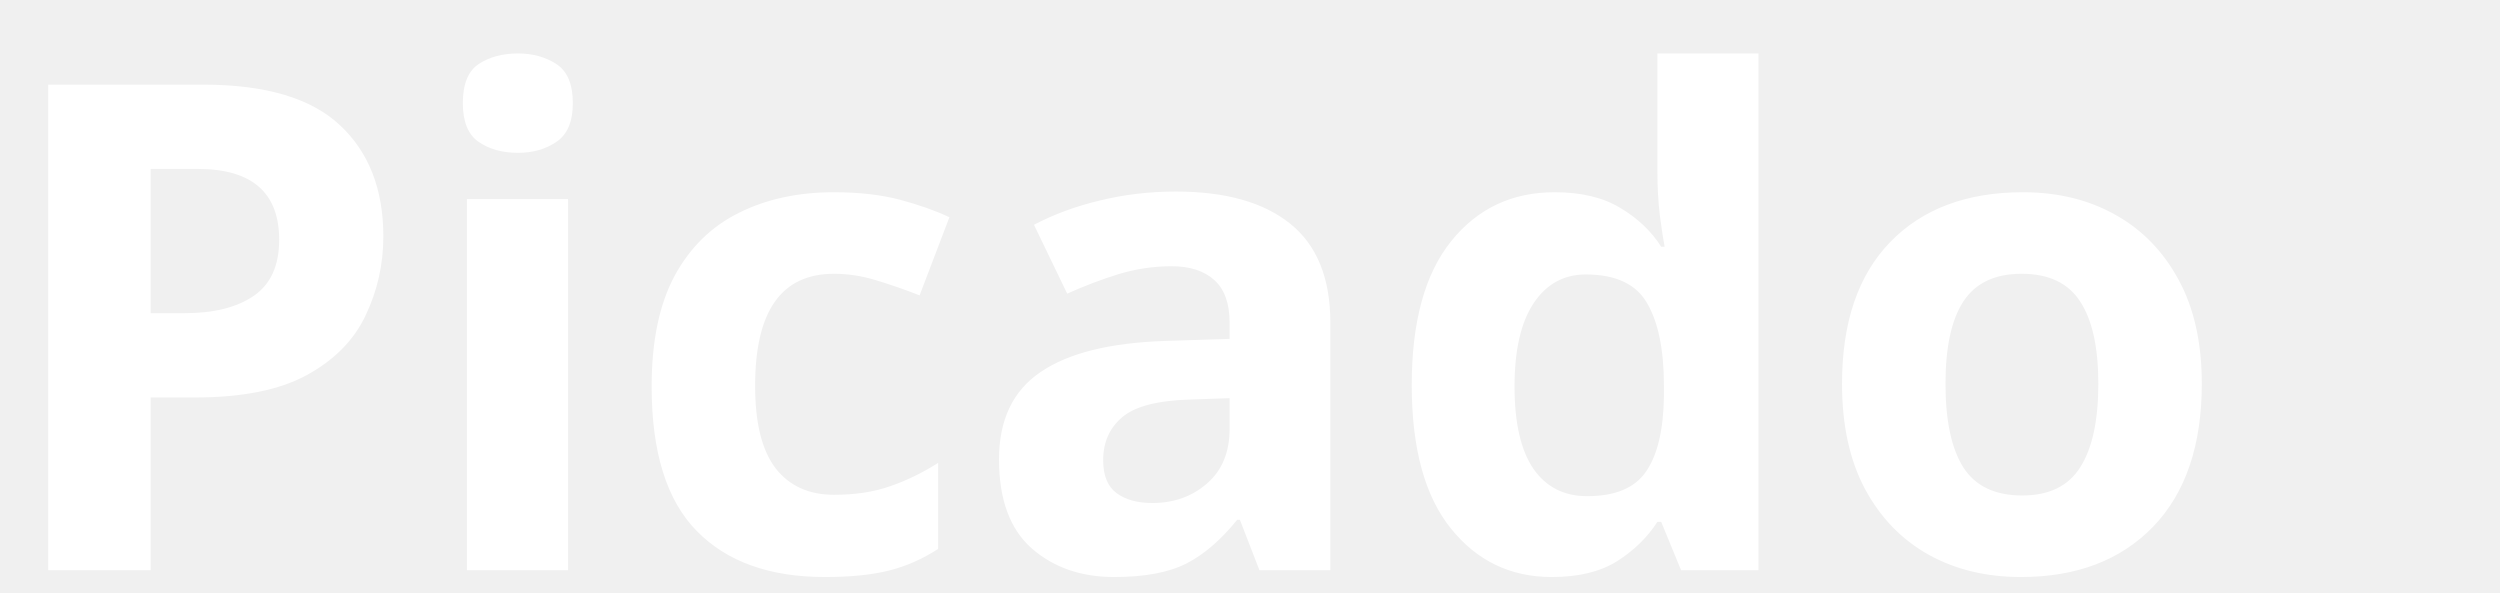
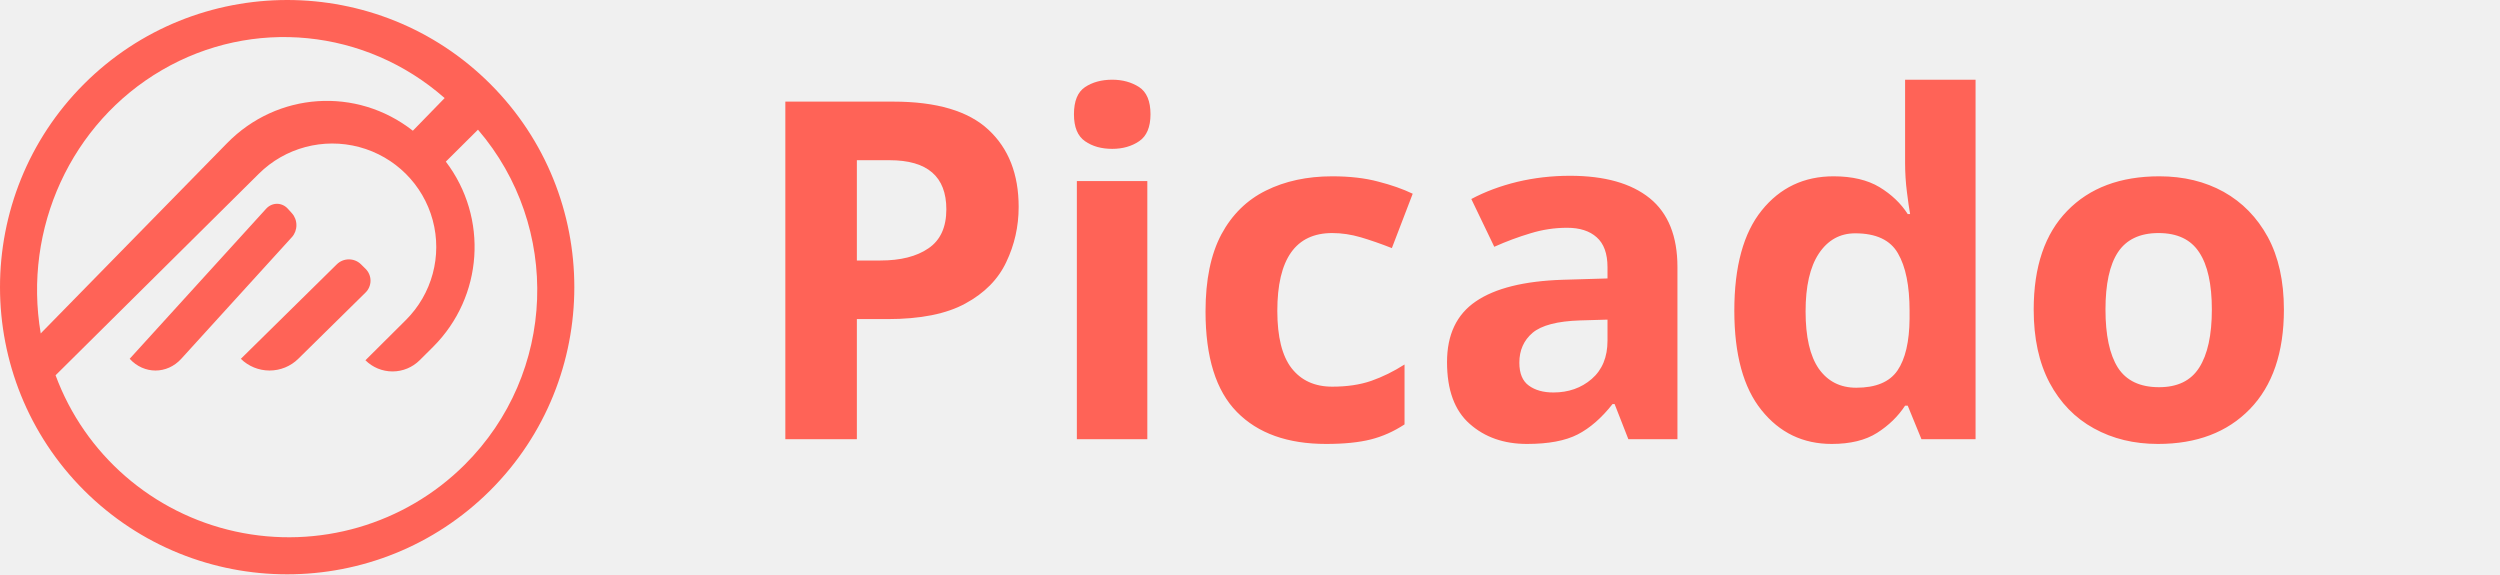
- <svg xmlns="http://www.w3.org/2000/svg" width="114px" height="27px" viewBox="0 0 114 27" version="1.1">
-   <g id="Page-1" stroke="none" stroke-width="1" fill="none" fill-rule="evenodd" font-family="Montserrat-Black, Montserrat" font-size="31" font-weight="700">
-     <g id="Artboard-Copy-5" transform="translate(-138, -34)" fill="#FFFFFF">
-       <text id="Picado">
-         <tspan x="137.402" y="60">Picado</tspan>
-       </text>
+ <svg xmlns="http://www.w3.org/2000/svg" width="148px" height="34px" viewBox="0 0 148 34" version="1.1">
+   <g id="Page-1" stroke="none" stroke-width="1" fill="none" fill-rule="evenodd">
+     <g id="Artboard-Copy-5" transform="translate(-189, -83)" fill="#FF6357">
+       <g id="Group-2" transform="translate(189, 82)">
+         <g id="Group" transform="translate(0, 1)">
+           <g id="Artboard-1-copy-2">
+             <path d="M7.677,21.24 C8.521,22.167 9.888,22.167 10.731,21.24 L17.282,14.037 C17.453,13.849 17.548,13.595 17.548,13.331 C17.548,13.066 17.453,12.812 17.282,12.625 L17.04,12.357 C16.87,12.17 16.639,12.065 16.398,12.065 C16.157,12.065 15.925,12.17 15.755,12.357 L7.677,21.24 Z M14.258,21.242 C14.709,21.686 15.32,21.935 15.957,21.935 C16.594,21.935 17.206,21.686 17.656,21.242 L21.639,17.32 C21.829,17.133 21.935,16.88 21.935,16.616 C21.935,16.352 21.829,16.099 21.639,15.912 L21.369,15.646 C20.975,15.258 20.335,15.258 19.941,15.646 L14.258,21.242 Z M29.027,4.973 C22.396,-1.658 11.605,-1.657 4.973,4.973 C-1.658,11.604 -1.657,22.395 4.973,29.027 C11.62,35.658 22.38,35.658 29.027,29.027 C35.658,22.395 35.658,11.605 29.027,4.973 Z M24.441,7.739 C21.109,5.125 16.403,5.443 13.435,8.483 L2.492,19.655 C2.464,19.684 2.438,19.712 2.412,19.742 C1.351,13.515 4.22,7.277 9.582,4.152 C14.943,1.027 21.642,1.689 26.323,5.806 L24.441,7.739 Z M26.393,9.569 L28.296,7.677 C33.227,13.42 32.964,22.091 27.501,27.52 C23.952,31.051 18.838,32.538 13.936,31.464 C9.033,30.39 5.02,26.903 3.29,22.216 L15.319,10.29 C16.874,8.743 19.141,8.139 21.265,8.705 C23.389,9.271 25.048,10.922 25.617,13.035 C26.187,15.148 25.579,17.402 24.024,18.949 L21.633,21.328 C22.058,21.751 22.636,21.989 23.237,21.989 C23.839,21.989 24.417,21.751 24.842,21.328 L25.649,20.525 C28.603,17.566 28.921,12.897 26.394,9.569 L26.393,9.569 Z" id="Shape" />
+           </g>
+         </g>
+         <text id="Picado" font-family="Montserrat-Black, Montserrat" font-size="28" font-weight="700">
+           <tspan x="43.976" y="27">Picado</tspan>
+         </text>
+       </g>
    </g>
  </g>
</svg>
